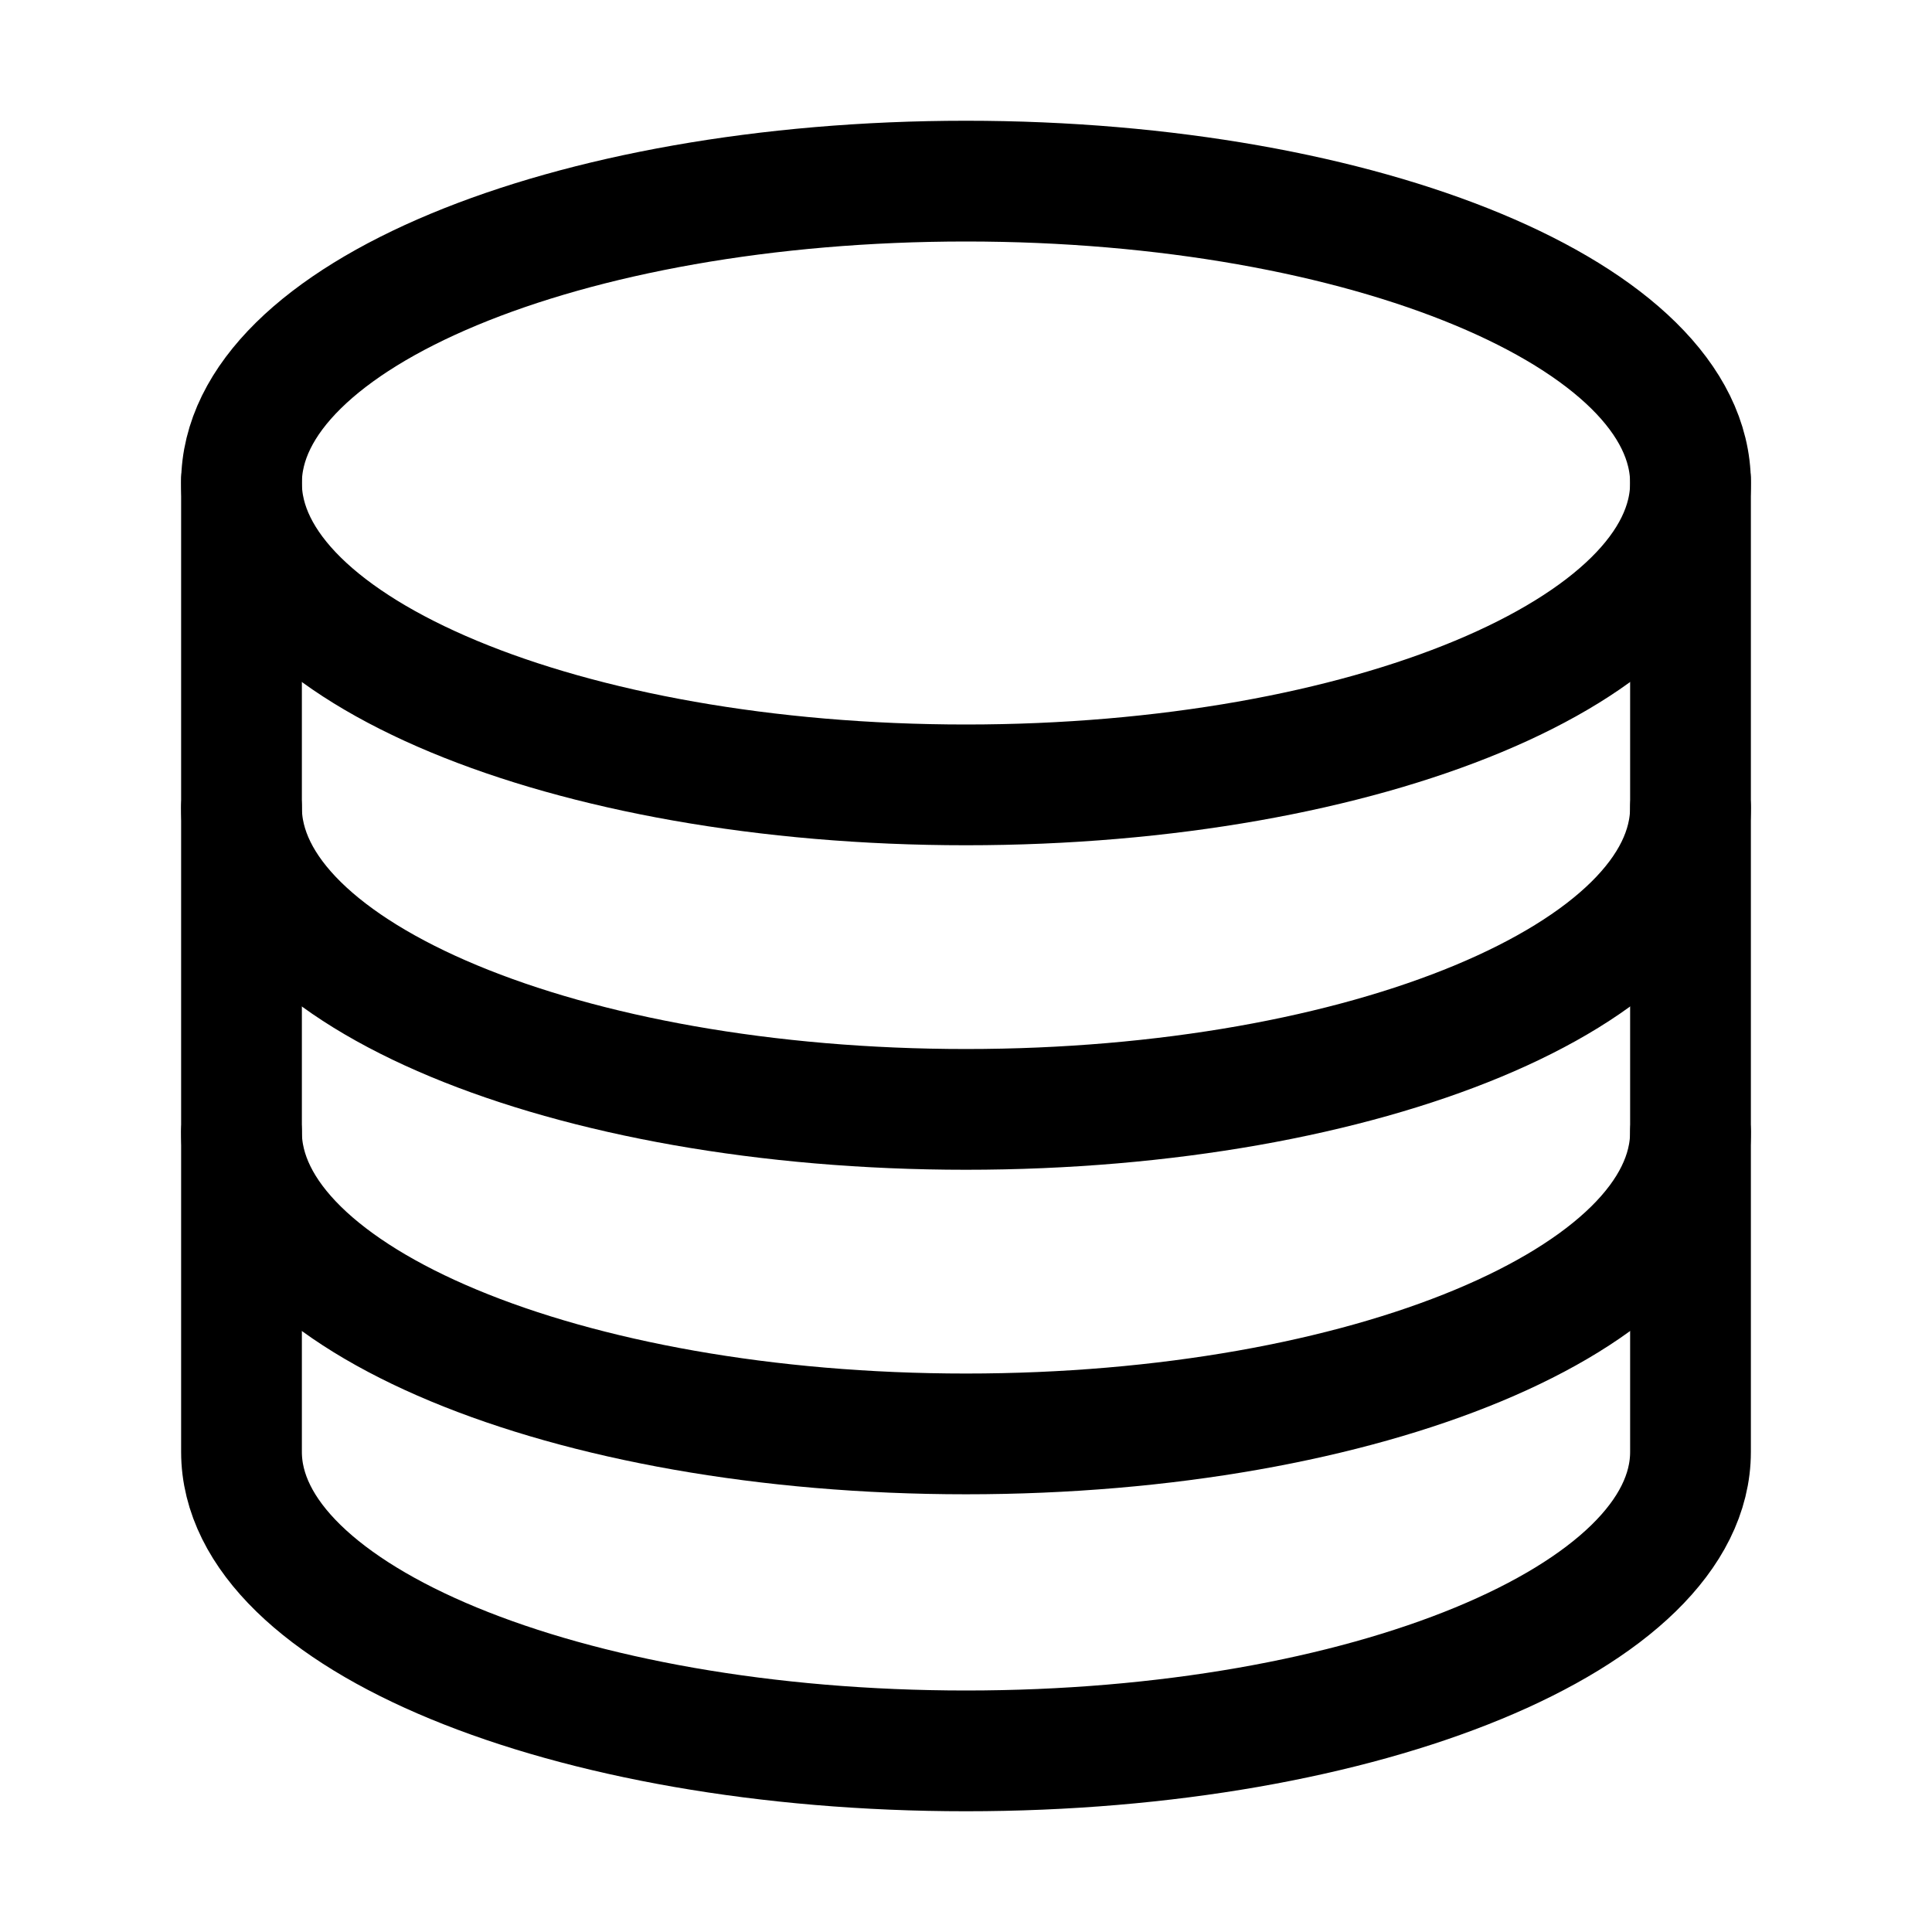
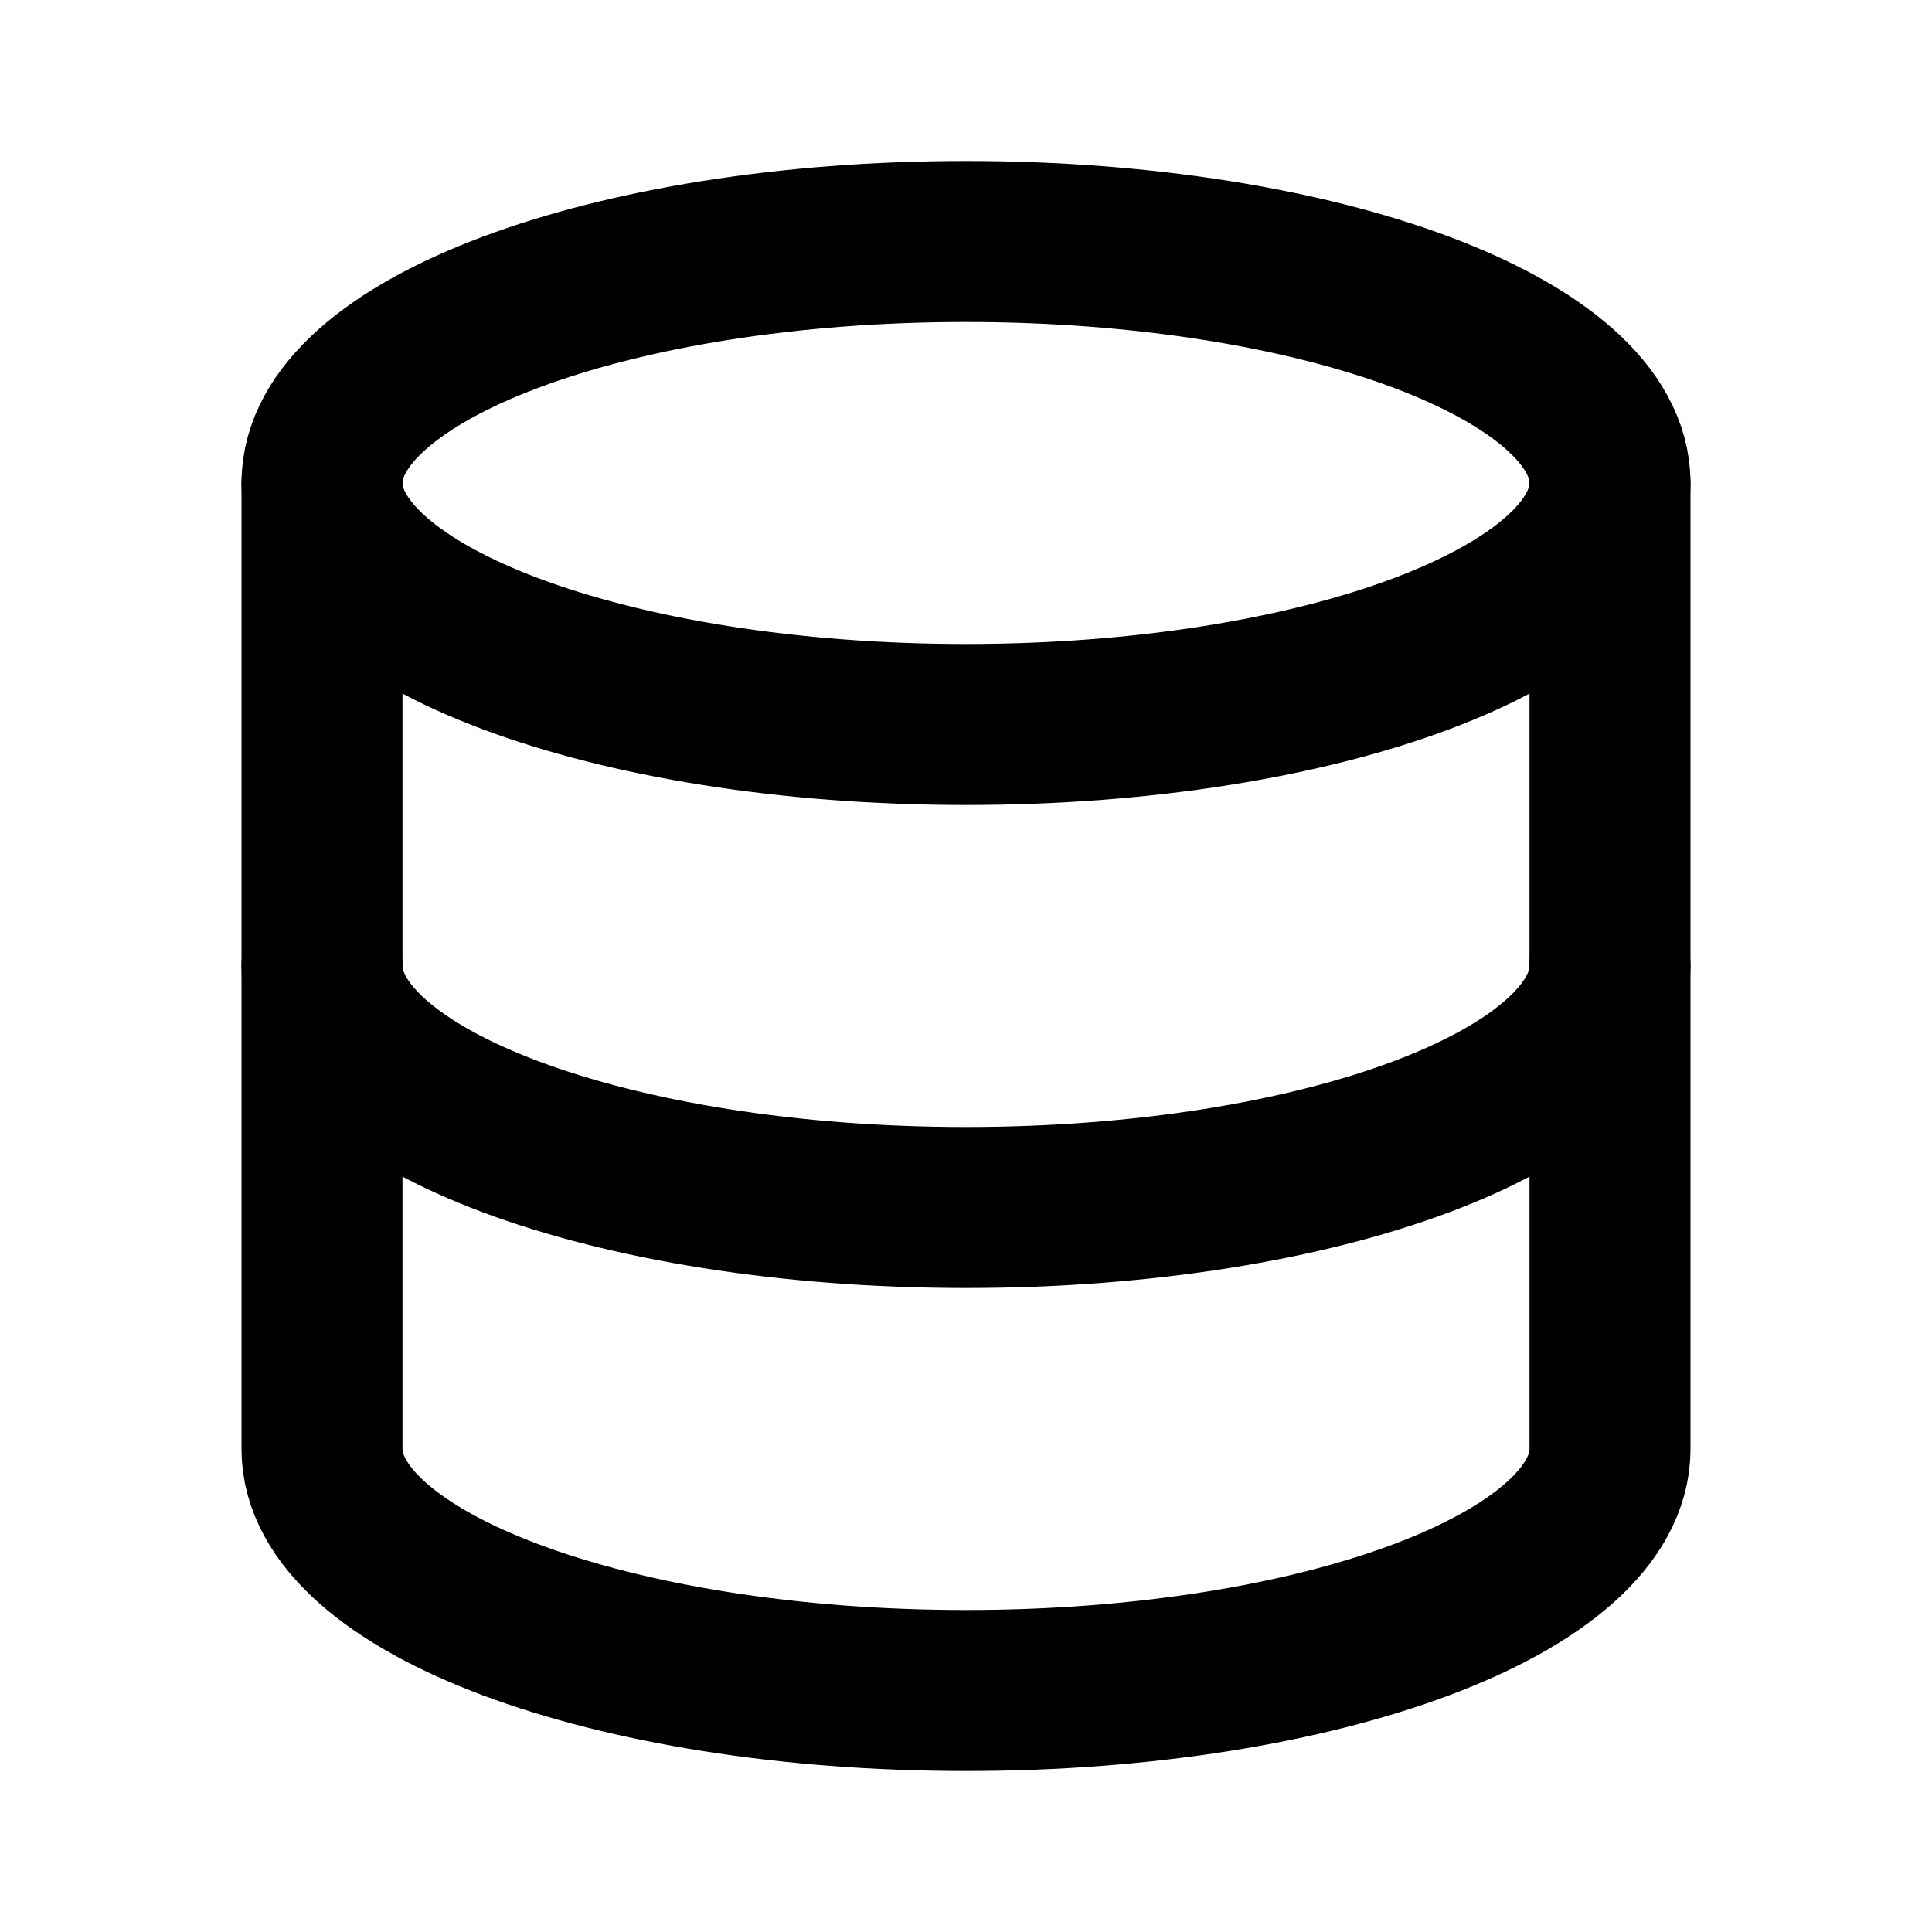
- <svg xmlns="http://www.w3.org/2000/svg" viewBox="0 0 512 512">
-   <ellipse cx="256" cy="128" rx="192" ry="80" fill="none" stroke="currentColor" stroke-linecap="round" stroke-miterlimit="10" stroke-width="32" />
-   <path d="M448 214c0 44.18-86 80-192 80S64 258.18 64 214" fill="none" stroke="currentColor" stroke-linecap="round" stroke-miterlimit="10" stroke-width="32" />
-   <path d="M448 300c0 44.18-86 80-192 80S64 344.18 64 300" fill="none" stroke="currentColor" stroke-linecap="round" stroke-miterlimit="10" stroke-width="32" />
-   <path d="M64 127.24v257.52C64 428.52 150 464 256 464s192-35.48 192-79.24V127.24" fill="none" stroke="currentColor" stroke-linecap="round" stroke-miterlimit="10" stroke-width="32" />
+ <svg xmlns="http://www.w3.org/2000/svg" viewBox="0 0 24 24">
+   <g fill="none" stroke="currentColor" stroke-width="2" stroke-linecap="round" stroke-linejoin="round">
+     <ellipse cx="12" cy="6" rx="8" ry="3" />
+     <path d="M4 6v6a8 3 0 0 0 16 0V6" />
+     <path d="M4 12v6a8 3 0 0 0 16 0v-6" />
+   </g>
</svg>
